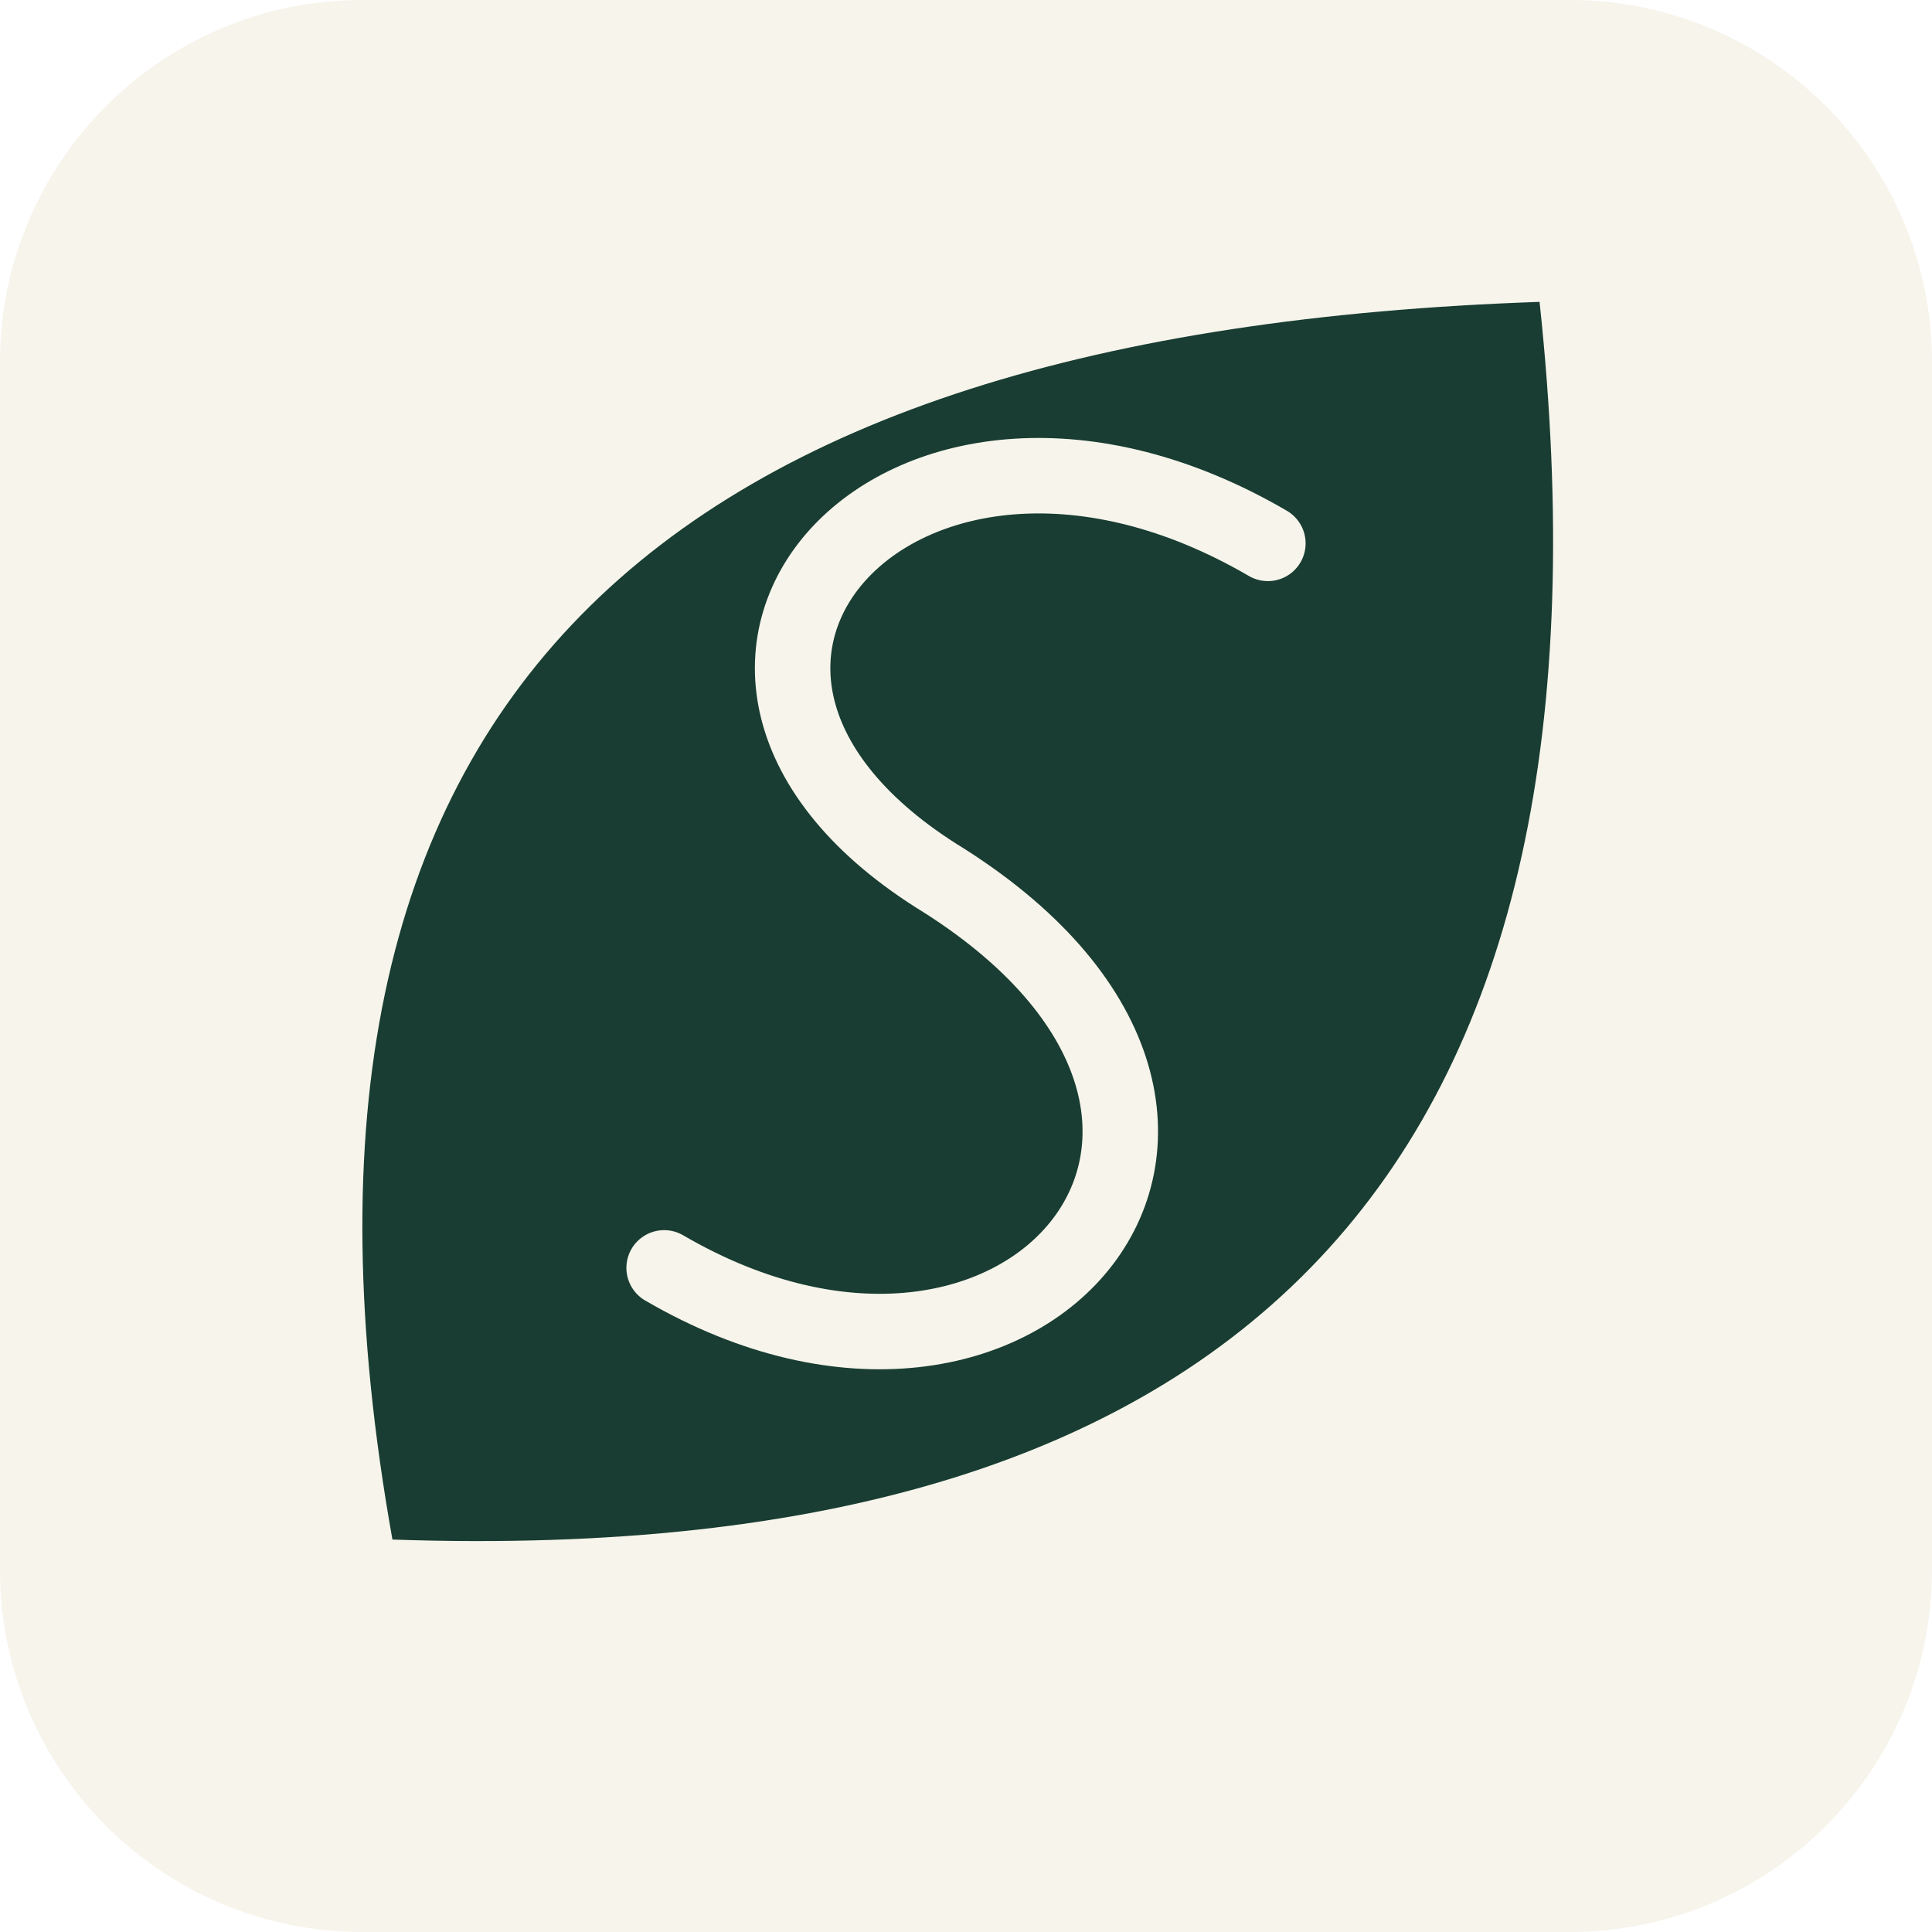
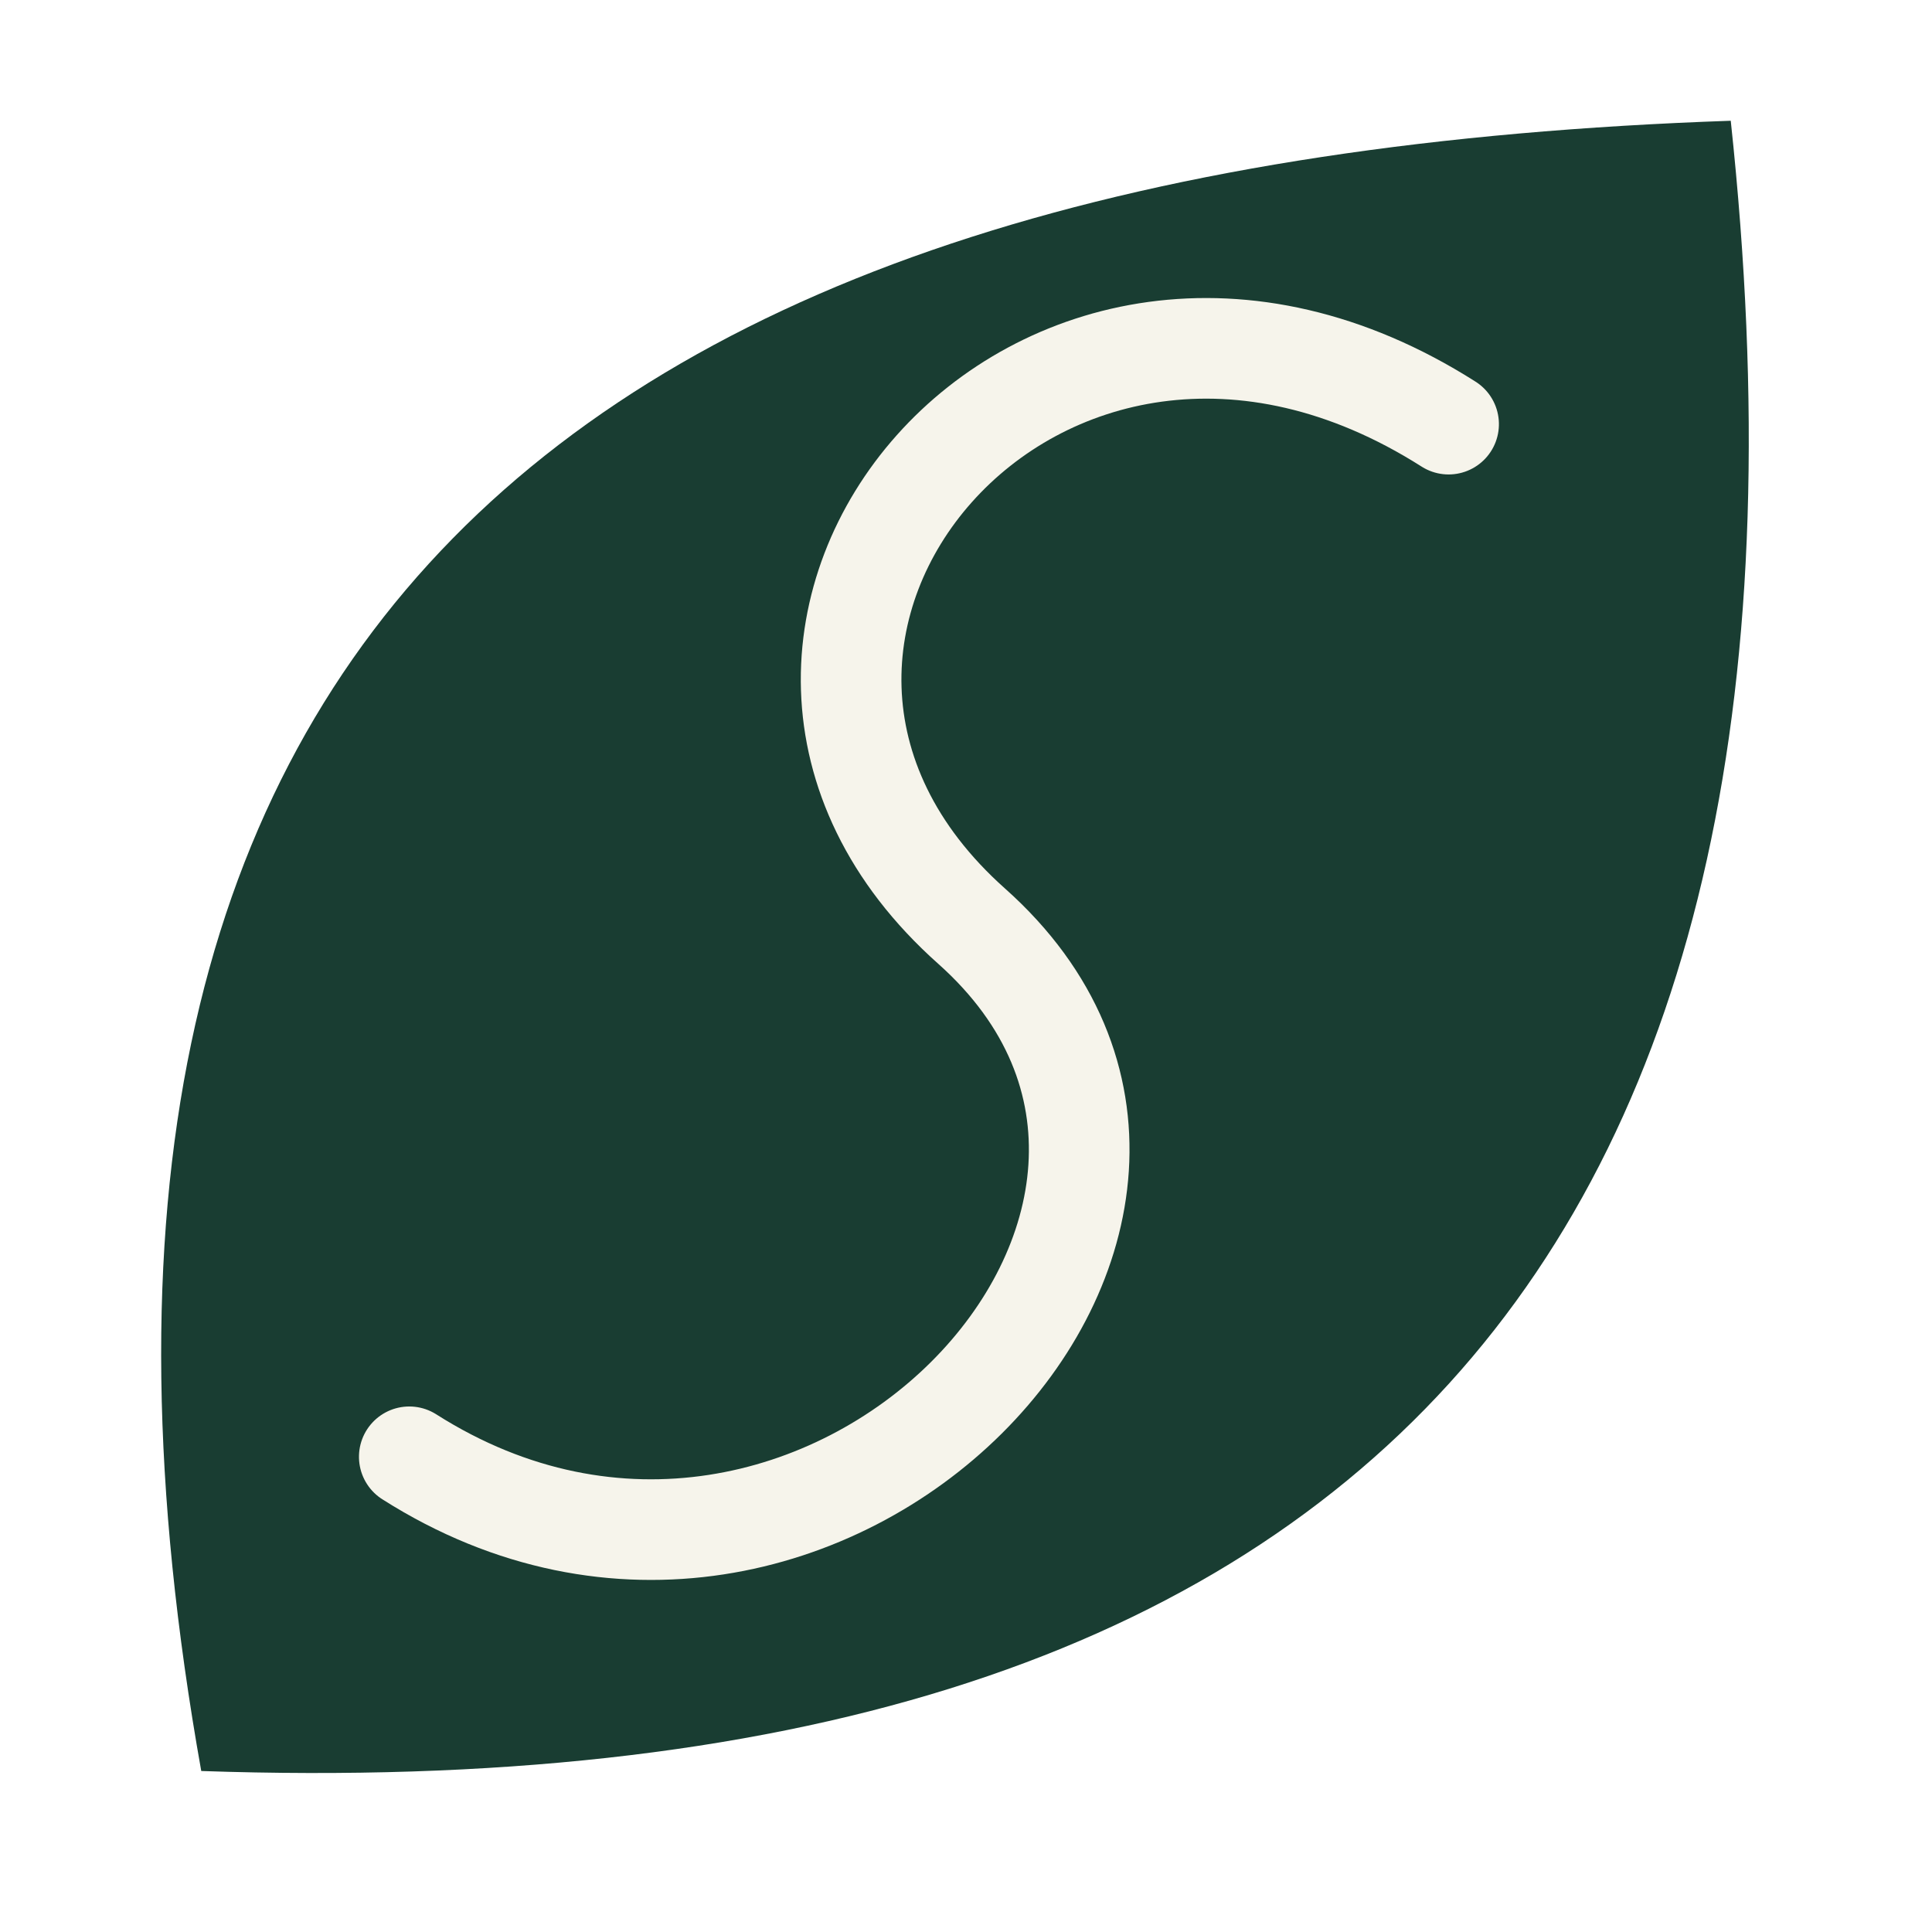
- <svg xmlns="http://www.w3.org/2000/svg" viewBox="0 0 64 64">
-   <rect width="64" height="64" rx="12" fill="#f6f4eb" />
+ <svg xmlns="http://www.w3.org/2000/svg" viewBox="8 7 48 48">
  <path d="M13 51C8 23 22 11 51 10c3 28-9 42-38 41Z" fill="#193d32" />
-   <path d="M42 18c-12-7-22 4-11 11 13 8 3 20-9 13" fill="none" stroke="#f6f4eb" stroke-width="2.5" stroke-linecap="round" />
+   <path d="M42 16C31 11 23 24 32 30C41 36 31 50 20 45" transform="rotate(8 32 31)" fill="none" stroke="#f6f4eb" stroke-width="2.5" stroke-linecap="round" />
</svg>
